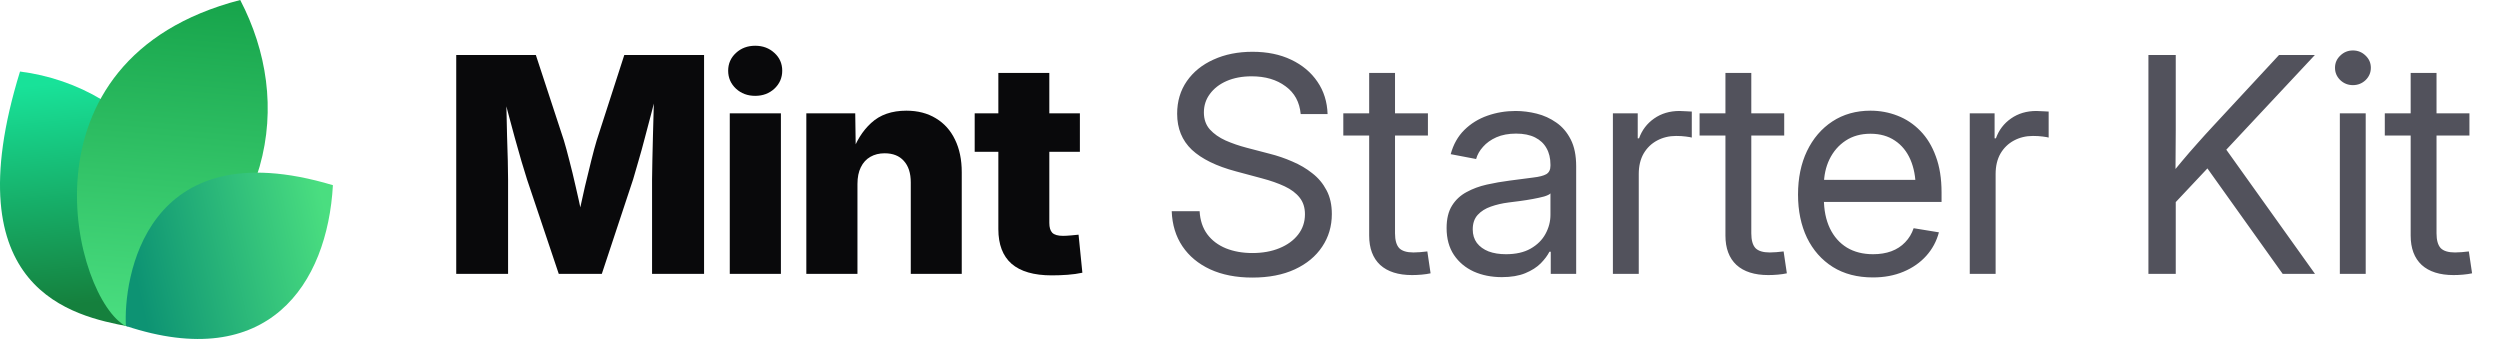
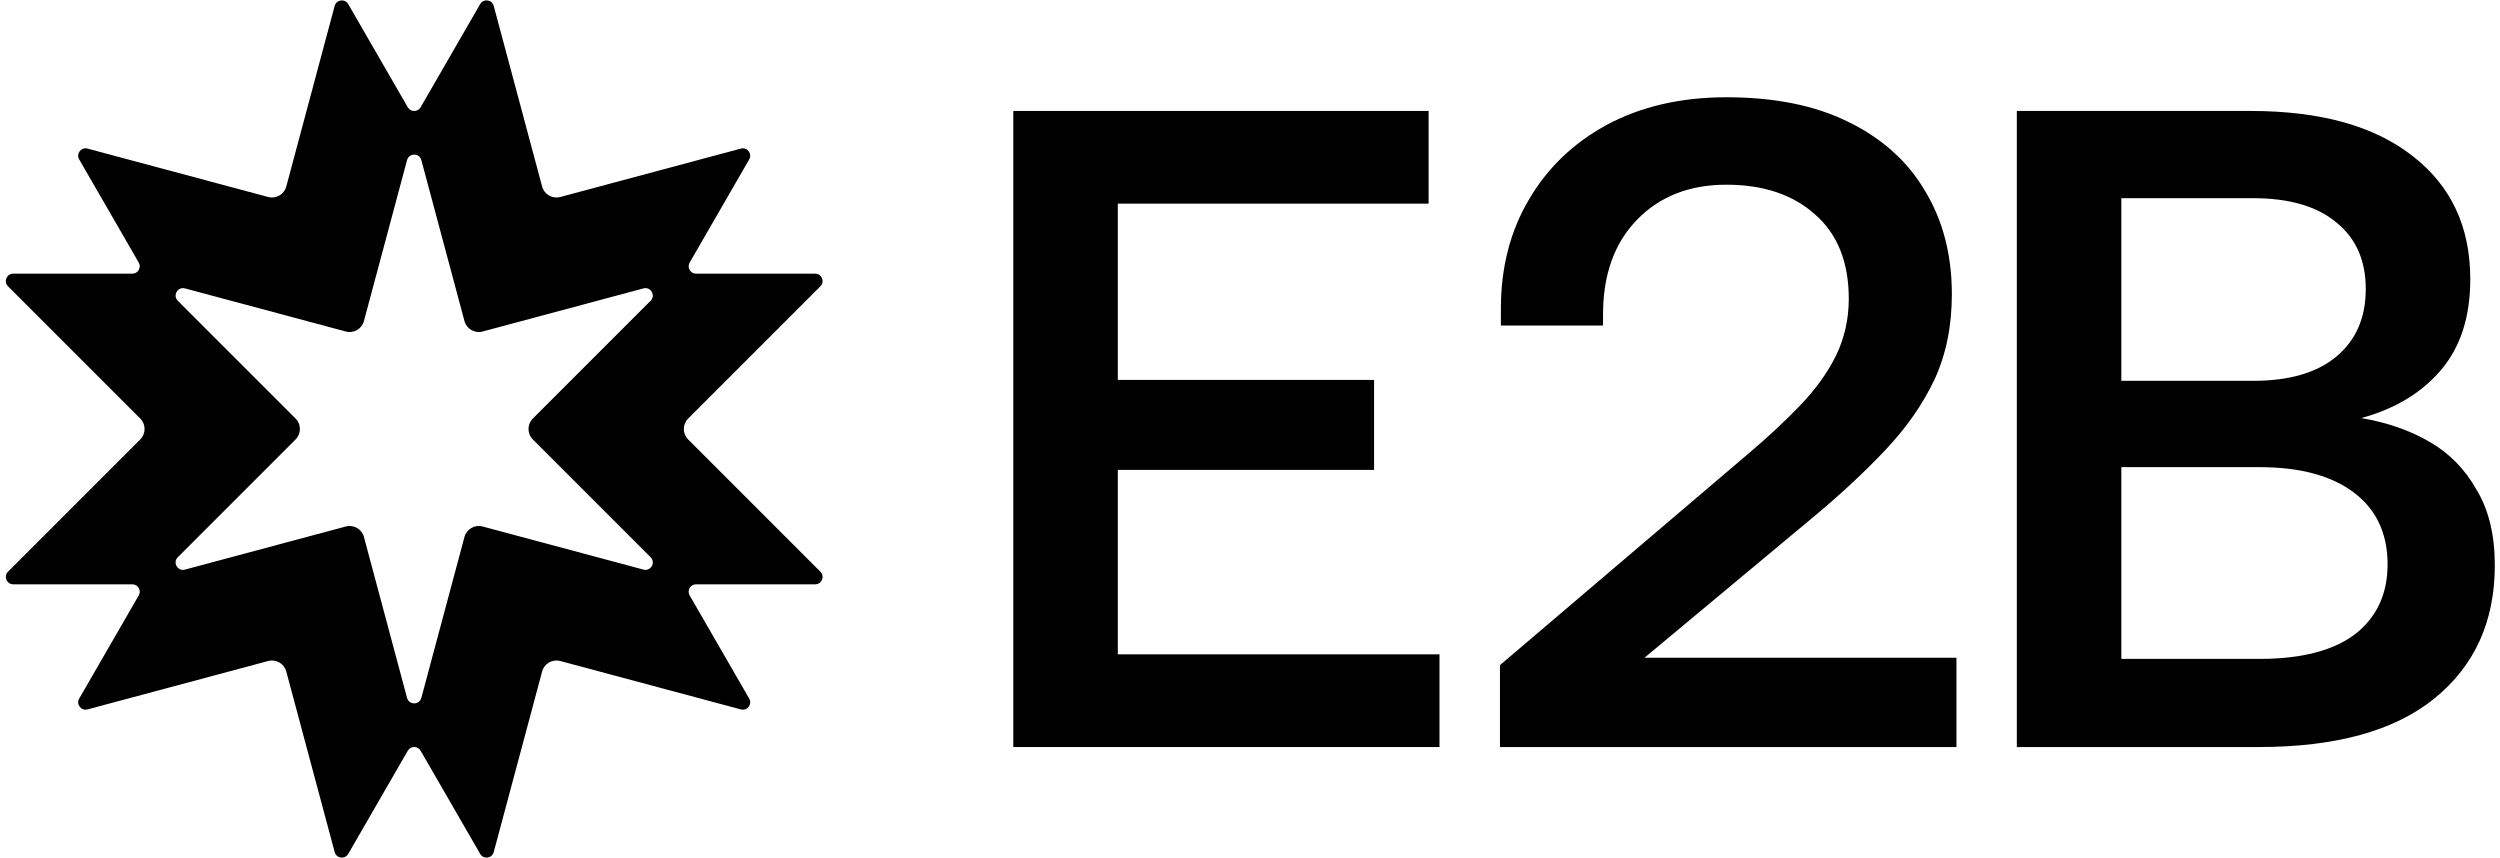
- <svg xmlns="http://www.w3.org/2000/svg" width="177" height="24" viewBox="0 0 177 24" fill="none">
-   <path d="M9.061 23.108C5.268 22.377 -3.391 20.627 1.417 5.064C9.634 6.099 16.973 14.064 9.061 23.108Z" fill="url(#paint0_linear_17557_2020)" />
-   <path d="M8.919 23.094C5.276 21.222 0.784 4.209 17.007 0C20.757 7.193 19.621 16.545 8.919 23.094Z" fill="url(#paint1_linear_17557_2020)" />
-   <path d="M8.914 23.079C8.735 19.882 10.159 9.085 23.57 13.111C23.181 20.123 18.984 26.418 8.914 23.079Z" fill="url(#paint2_linear_17557_2020)" />
-   <path d="M32.301 19.392V3.894H37.938L39.925 9.948C40.036 10.315 40.164 10.787 40.31 11.362C40.462 11.938 40.611 12.552 40.757 13.204C40.91 13.855 41.048 14.483 41.173 15.086C41.305 15.682 41.412 16.192 41.495 16.615H40.695C40.771 16.192 40.871 15.682 40.996 15.086C41.128 14.49 41.267 13.866 41.412 13.214C41.565 12.562 41.714 11.948 41.86 11.373C42.005 10.79 42.133 10.315 42.244 9.948L44.2 3.894H49.848V19.392H46.166V12.704C46.166 12.357 46.173 11.917 46.187 11.383C46.2 10.849 46.214 10.27 46.228 9.646C46.249 9.022 46.266 8.391 46.28 7.753C46.301 7.115 46.311 6.519 46.311 5.964H46.623C46.485 6.561 46.332 7.181 46.166 7.826C45.999 8.471 45.833 9.102 45.666 9.719C45.507 10.336 45.351 10.901 45.198 11.414C45.053 11.928 44.928 12.357 44.824 12.704L42.608 19.392H39.561L37.314 12.704C37.203 12.357 37.072 11.928 36.919 11.414C36.773 10.901 36.614 10.34 36.441 9.729C36.274 9.112 36.104 8.481 35.931 7.836C35.764 7.192 35.608 6.567 35.463 5.964H35.827C35.834 6.512 35.844 7.105 35.858 7.743C35.872 8.374 35.886 9.005 35.9 9.636C35.92 10.26 35.938 10.839 35.952 11.373C35.965 11.907 35.972 12.351 35.972 12.704V19.392H32.301ZM51.668 19.392V8.024H55.288V19.392H51.668ZM53.468 6.786C52.927 6.786 52.473 6.616 52.105 6.276C51.738 5.93 51.554 5.507 51.554 5.007C51.554 4.508 51.738 4.088 52.105 3.749C52.473 3.409 52.927 3.239 53.468 3.239C54.009 3.239 54.463 3.409 54.83 3.749C55.198 4.082 55.382 4.501 55.382 5.007C55.382 5.507 55.198 5.93 54.83 6.276C54.463 6.616 54.009 6.786 53.468 6.786ZM60.708 13.027V19.392H57.088V8.024H60.551L60.593 10.967H60.281C60.593 10.024 61.061 9.268 61.685 8.7C62.309 8.124 63.138 7.836 64.171 7.836C64.975 7.836 65.672 8.017 66.262 8.377C66.851 8.731 67.302 9.234 67.614 9.885C67.933 10.537 68.092 11.307 68.092 12.194V19.392H64.483V12.912C64.483 12.26 64.32 11.754 63.994 11.394C63.675 11.033 63.221 10.853 62.632 10.853C62.25 10.853 61.914 10.936 61.623 11.102C61.332 11.269 61.106 11.515 60.947 11.841C60.787 12.16 60.708 12.555 60.708 13.027ZM76.456 8.024V10.749H69.008V8.024H76.456ZM70.683 5.163H74.292V15.783C74.292 16.102 74.361 16.334 74.5 16.48C74.646 16.625 74.899 16.698 75.259 16.698C75.405 16.698 75.596 16.688 75.831 16.667C76.074 16.646 76.251 16.629 76.362 16.615L76.632 19.309C76.313 19.378 75.963 19.427 75.582 19.455C75.207 19.482 74.836 19.496 74.469 19.496C73.2 19.496 72.25 19.222 71.619 18.674C70.995 18.127 70.683 17.308 70.683 16.22V5.163Z" fill="#09090B" />
-   <path d="M88.667 19.652C87.523 19.652 86.528 19.458 85.682 19.07C84.843 18.681 84.188 18.137 83.716 17.437C83.245 16.736 82.992 15.908 82.957 14.951H84.933C84.968 15.596 85.148 16.14 85.474 16.584C85.8 17.021 86.24 17.354 86.795 17.582C87.35 17.804 87.974 17.915 88.667 17.915C89.388 17.915 90.026 17.801 90.581 17.572C91.143 17.343 91.583 17.024 91.902 16.615C92.228 16.199 92.391 15.717 92.391 15.169C92.391 14.698 92.266 14.306 92.017 13.994C91.767 13.675 91.413 13.408 90.956 13.193C90.498 12.978 89.954 12.787 89.323 12.621L87.502 12.132C86.123 11.765 85.082 11.255 84.382 10.603C83.689 9.944 83.342 9.095 83.342 8.055C83.342 7.174 83.571 6.404 84.028 5.746C84.486 5.087 85.117 4.577 85.921 4.217C86.726 3.849 87.645 3.666 88.678 3.666C89.718 3.666 90.63 3.853 91.413 4.227C92.204 4.602 92.824 5.122 93.275 5.787C93.726 6.446 93.965 7.209 93.993 8.076H92.089C92.013 7.23 91.656 6.574 91.018 6.11C90.387 5.638 89.586 5.403 88.615 5.403C87.95 5.403 87.36 5.513 86.847 5.735C86.341 5.957 85.946 6.262 85.661 6.651C85.377 7.032 85.235 7.469 85.235 7.961C85.235 8.447 85.377 8.849 85.661 9.168C85.946 9.48 86.317 9.74 86.774 9.948C87.232 10.149 87.724 10.319 88.251 10.457L89.884 10.884C90.439 11.023 90.977 11.206 91.496 11.435C92.023 11.657 92.495 11.934 92.911 12.267C93.334 12.593 93.67 12.995 93.92 13.474C94.17 13.945 94.294 14.504 94.294 15.149C94.294 16.015 94.066 16.788 93.608 17.468C93.157 18.148 92.512 18.681 91.673 19.07C90.834 19.458 89.832 19.652 88.667 19.652ZM101.097 8.024V9.594H95.106V8.024H101.097ZM96.937 5.163H98.767V16.521C98.767 17 98.865 17.347 99.059 17.562C99.26 17.77 99.6 17.874 100.078 17.874C100.21 17.874 100.366 17.867 100.546 17.853C100.733 17.832 100.903 17.815 101.056 17.801L101.285 19.351C101.097 19.392 100.886 19.423 100.65 19.444C100.414 19.465 100.189 19.475 99.974 19.475C98.996 19.475 98.244 19.236 97.717 18.758C97.197 18.272 96.937 17.579 96.937 16.677V5.163ZM106.33 19.621C105.595 19.621 104.932 19.489 104.343 19.226C103.754 18.955 103.285 18.564 102.939 18.05C102.592 17.53 102.419 16.896 102.419 16.147C102.419 15.495 102.547 14.965 102.804 14.556C103.06 14.146 103.403 13.828 103.833 13.599C104.263 13.363 104.742 13.186 105.269 13.068C105.796 12.95 106.333 12.857 106.881 12.787C107.574 12.69 108.132 12.617 108.555 12.569C108.978 12.52 109.287 12.441 109.481 12.33C109.675 12.212 109.772 12.014 109.772 11.737V11.654C109.772 11.203 109.679 10.815 109.492 10.489C109.311 10.163 109.041 9.91 108.68 9.729C108.32 9.549 107.872 9.459 107.338 9.459C106.805 9.459 106.34 9.546 105.945 9.719C105.556 9.892 105.241 10.118 104.998 10.395C104.755 10.665 104.593 10.953 104.509 11.258L102.71 10.915C102.897 10.222 103.22 9.65 103.677 9.199C104.135 8.748 104.679 8.412 105.31 8.19C105.941 7.968 106.607 7.857 107.307 7.857C107.8 7.857 108.295 7.92 108.795 8.044C109.301 8.169 109.765 8.381 110.188 8.679C110.611 8.97 110.951 9.369 111.208 9.875C111.464 10.374 111.593 11.005 111.593 11.768V19.392H109.793V17.822H109.7C109.568 18.085 109.363 18.359 109.086 18.643C108.809 18.921 108.444 19.153 107.994 19.34C107.543 19.527 106.988 19.621 106.33 19.621ZM106.621 17.998C107.321 17.998 107.904 17.867 108.368 17.603C108.84 17.333 109.19 16.986 109.419 16.563C109.654 16.133 109.772 15.682 109.772 15.211V13.692C109.703 13.769 109.554 13.841 109.325 13.911C109.096 13.973 108.829 14.032 108.524 14.088C108.226 14.143 107.921 14.192 107.609 14.233C107.304 14.275 107.033 14.309 106.798 14.337C106.354 14.393 105.938 14.49 105.549 14.628C105.168 14.76 104.86 14.954 104.624 15.211C104.388 15.467 104.27 15.811 104.27 16.241C104.27 16.615 104.367 16.934 104.561 17.198C104.762 17.461 105.04 17.662 105.393 17.801C105.747 17.933 106.156 17.998 106.621 17.998ZM114.193 19.392V8.024H115.951V9.792H116.045C116.253 9.209 116.61 8.741 117.116 8.388C117.622 8.034 118.219 7.857 118.905 7.857C119.058 7.857 119.217 7.864 119.384 7.878C119.55 7.885 119.682 7.892 119.779 7.899V9.74C119.716 9.719 119.578 9.695 119.363 9.667C119.155 9.639 118.922 9.625 118.666 9.625C118.174 9.625 117.726 9.733 117.324 9.948C116.922 10.163 116.603 10.471 116.367 10.874C116.138 11.276 116.024 11.758 116.024 12.319V19.392H114.193ZM126.322 8.024V9.594H120.33V8.024H126.322ZM122.161 5.163H123.992V16.521C123.992 17 124.089 17.347 124.283 17.562C124.484 17.77 124.824 17.874 125.302 17.874C125.434 17.874 125.59 17.867 125.77 17.853C125.958 17.832 126.127 17.815 126.28 17.801L126.509 19.351C126.322 19.392 126.11 19.423 125.874 19.444C125.639 19.465 125.413 19.475 125.198 19.475C124.221 19.475 123.468 19.236 122.941 18.758C122.421 18.272 122.161 17.579 122.161 16.677V5.163ZM132.604 19.642C131.502 19.642 130.555 19.396 129.765 18.903C128.974 18.404 128.364 17.714 127.934 16.834C127.511 15.946 127.3 14.927 127.3 13.775C127.3 12.611 127.511 11.584 127.934 10.697C128.364 9.802 128.964 9.102 129.734 8.596C130.51 8.089 131.408 7.836 132.428 7.836C133.1 7.836 133.738 7.954 134.341 8.19C134.952 8.426 135.489 8.783 135.954 9.261C136.425 9.74 136.793 10.343 137.056 11.071C137.327 11.792 137.462 12.645 137.462 13.63V14.296H128.433V12.735H136.463L135.631 13.297C135.631 12.541 135.506 11.876 135.257 11.3C135.007 10.725 134.643 10.277 134.165 9.958C133.686 9.632 133.107 9.469 132.428 9.469C131.748 9.469 131.162 9.632 130.67 9.958C130.177 10.284 129.796 10.725 129.526 11.279C129.262 11.827 129.13 12.441 129.13 13.12V14.046C129.13 14.864 129.273 15.572 129.557 16.168C129.841 16.757 130.243 17.211 130.763 17.53C131.283 17.842 131.901 17.998 132.615 17.998C133.093 17.998 133.523 17.929 133.905 17.79C134.293 17.645 134.619 17.433 134.882 17.156C135.153 16.879 135.354 16.546 135.486 16.157L137.275 16.449C137.108 17.08 136.81 17.634 136.38 18.113C135.95 18.591 135.413 18.966 134.768 19.236C134.123 19.507 133.402 19.642 132.604 19.642ZM139.459 19.392V8.024H141.217V9.792H141.311C141.519 9.209 141.876 8.741 142.382 8.388C142.888 8.034 143.485 7.857 144.171 7.857C144.324 7.857 144.483 7.864 144.649 7.878C144.816 7.885 144.948 7.892 145.045 7.899V9.74C144.982 9.719 144.844 9.695 144.629 9.667C144.421 9.639 144.188 9.625 143.932 9.625C143.439 9.625 142.992 9.733 142.59 9.948C142.188 10.163 141.869 10.471 141.633 10.874C141.404 11.276 141.29 11.758 141.29 12.319V19.392H139.459ZM153.429 14.961V12.715C153.783 12.257 154.136 11.82 154.49 11.404C154.844 10.981 155.204 10.565 155.572 10.156C155.939 9.74 156.314 9.327 156.695 8.918L161.355 3.894H163.893L157.277 10.967H157.184L153.429 14.961ZM152.108 19.392V3.894H154.043V9.241L154.022 12.559L154.043 13.505V19.392H152.108ZM161.615 19.392L155.967 11.477L157.173 9.969L163.903 19.392H161.615ZM165.661 19.392V8.024H167.492V19.392H165.661ZM166.587 6.027C166.24 6.027 165.942 5.909 165.692 5.673C165.443 5.43 165.318 5.139 165.318 4.799C165.318 4.459 165.443 4.172 165.692 3.936C165.942 3.693 166.24 3.572 166.587 3.572C166.934 3.572 167.232 3.693 167.482 3.936C167.731 4.172 167.856 4.459 167.856 4.799C167.856 5.139 167.731 5.43 167.482 5.673C167.232 5.909 166.934 6.027 166.587 6.027ZM174.836 8.024V9.594H168.844V8.024H174.836ZM170.675 5.163H172.506V16.521C172.506 17 172.603 17.347 172.797 17.562C172.998 17.77 173.338 17.874 173.816 17.874C173.948 17.874 174.104 17.867 174.284 17.853C174.472 17.832 174.641 17.815 174.794 17.801L175.023 19.351C174.836 19.392 174.624 19.423 174.388 19.444C174.153 19.465 173.927 19.475 173.712 19.475C172.735 19.475 171.982 19.236 171.455 18.758C170.935 18.272 170.675 17.579 170.675 16.677V5.163Z" fill="#52525C" />
-   <defs>
-     <linearGradient id="paint0_linear_17557_2020" x1="3.776" y1="5.916" x2="5.232" y2="21.559" gradientUnits="userSpaceOnUse">
-       <stop stop-color="#18E299" />
-       <stop offset="1" stop-color="#15803D" />
-     </linearGradient>
-     <linearGradient id="paint1_linear_17557_2020" x1="12.171" y1="-0.718" x2="10.19" y2="22.983" gradientUnits="userSpaceOnUse">
-       <stop stop-color="#16A34A" />
-       <stop offset="1" stop-color="#4ADE80" />
-     </linearGradient>
-     <linearGradient id="paint2_linear_17557_2020" x1="23.133" y1="15.353" x2="9.338" y2="18.52" gradientUnits="userSpaceOnUse">
-       <stop stop-color="#4ADE80" />
-       <stop offset="1" stop-color="#0D9373" />
-     </linearGradient>
-   </defs>
+ <svg xmlns="http://www.w3.org/2000/svg" width="676" height="232" viewBox="0 0 676 232" fill="none">
+   <path d="M545.35 202V30H608.499C627.501 30 642.162 34.095 652.482 42.286C662.802 50.312 667.962 61.37 667.962 75.457C667.962 85.777 665.259 94.049 659.853 100.274C654.611 106.335 647.485 110.594 638.476 113.051C645.356 114.198 651.499 116.328 656.905 119.44C662.31 122.552 666.569 126.893 669.682 132.463C672.958 137.869 674.596 144.667 674.596 152.857C674.596 168.091 669.108 180.131 658.133 188.977C647.322 197.659 631.514 202 610.71 202H545.35ZM573.607 178.166H610.956C622.259 178.166 630.859 175.954 636.756 171.531C642.653 166.945 645.602 160.638 645.602 152.611C645.602 144.257 642.571 137.787 636.51 133.2C630.449 128.613 621.931 126.32 610.956 126.32H573.607V178.166ZM573.607 102.977H609.236C619.064 102.977 626.6 100.766 631.842 96.343C637.084 91.92 639.705 85.859 639.705 78.16C639.705 70.461 637.084 64.482 631.842 60.223C626.6 55.8 619.064 53.589 609.236 53.589H573.607V102.977Z" fill="black" />
+   <path d="M405.588 202V179.851L472.534 122.86C477.843 118.381 482.571 113.984 486.719 109.67C490.867 105.357 494.102 100.877 496.425 96.232C498.748 91.42 499.909 86.277 499.909 80.802C499.909 70.847 496.84 63.215 490.701 57.906C484.728 52.597 476.764 49.942 466.81 49.942C456.855 49.942 448.808 53.095 442.67 59.399C436.531 65.704 433.461 74.248 433.461 85.033V88.019H405.837V83.539C405.837 72.423 408.326 62.635 413.303 54.173C418.281 45.546 425.332 38.743 434.457 33.766C443.748 28.789 454.532 26.3 466.81 26.3C479.917 26.3 490.95 28.54 499.909 33.02C509.034 37.499 515.919 43.721 520.565 51.684C525.376 59.648 527.782 68.939 527.782 79.558C527.782 88.185 526.206 95.9 523.054 102.702C519.901 109.339 515.505 115.643 509.864 121.616C504.389 127.423 498.084 133.313 490.95 139.286L444.66 177.86H529.026V202H405.588Z" fill="black" />
+   <path d="M274 202V30H386.292V55.063H302.257V102.731H371.549V127.057H302.257V176.937H389.24V202H274Z" fill="black" />
+   <path fill-rule="evenodd" clip-rule="evenodd" d="M188.212 157.998C186.672 157.998 185.71 159.665 186.48 160.998L202.585 188.894C203.476 190.437 202.056 192.287 200.335 191.826L151.491 178.737C149.357 178.165 147.163 179.432 146.592 181.566L133.504 230.411C133.042 232.132 130.731 232.436 129.84 230.893L113.732 202.992C112.962 201.659 111.037 201.659 110.268 202.992L94.159 230.893C93.269 232.436 90.957 232.132 90.496 230.411L77.407 181.566C76.836 179.432 74.642 178.165 72.508 178.737L23.664 191.826C21.943 192.287 20.523 190.437 21.414 188.894L37.519 160.998C38.289 159.665 37.327 157.998 35.787 157.998L3.579 157.998C1.797 157.998 0.905 155.844 2.165 154.584L37.922 118.827C39.484 117.265 39.484 114.733 37.922 113.171L2.165 77.413C0.905 76.153 1.797 73.999 3.579 73.999L35.784 73.999C37.323 73.999 38.286 72.333 37.516 70.999L21.414 43.11C20.523 41.567 21.943 39.717 23.664 40.178L72.508 53.267C74.642 53.838 76.836 52.572 77.407 50.438L90.496 1.593C90.957 -0.128 93.269 -0.433 94.159 1.111L110.267 29.011C111.037 30.345 112.962 30.345 113.732 29.011L129.84 1.111C130.73 -0.433 133.042 -0.128 133.503 1.593L146.592 50.438C147.163 52.572 149.357 53.838 151.491 53.267L200.335 40.178C202.056 39.717 203.476 41.567 202.585 43.11L186.483 70.999C185.713 72.333 186.676 73.999 188.215 73.999L220.421 73.999C222.203 73.999 223.095 76.153 221.835 77.413L186.078 113.171C184.516 114.733 184.516 117.265 186.078 118.827L221.835 154.584C223.095 155.844 222.203 157.998 220.421 157.998L188.212 157.998ZM175.919 81.331C177.366 79.884 175.963 77.455 173.987 77.984L130.491 89.64C128.357 90.211 126.164 88.945 125.592 86.811L113.931 43.293C113.402 41.317 110.597 41.317 110.068 43.293L98.407 86.811C97.835 88.945 95.642 90.211 93.508 89.64L50.014 77.985C48.037 77.455 46.635 79.884 48.082 81.331L79.922 113.171C81.484 114.733 81.484 117.266 79.922 118.828L48.074 150.675C46.627 152.122 48.03 154.55 50.006 154.021L93.508 142.364C95.642 141.792 97.835 143.059 98.407 145.192L110.068 188.711C110.597 190.687 113.402 190.687 113.931 188.711L125.592 145.192C126.164 143.059 128.357 141.792 130.491 142.364L173.994 154.021C175.971 154.551 177.373 152.122 175.926 150.675L144.079 118.828C142.516 117.266 142.516 114.733 144.079 113.171L175.919 81.331Z" fill="black" />
</svg>
